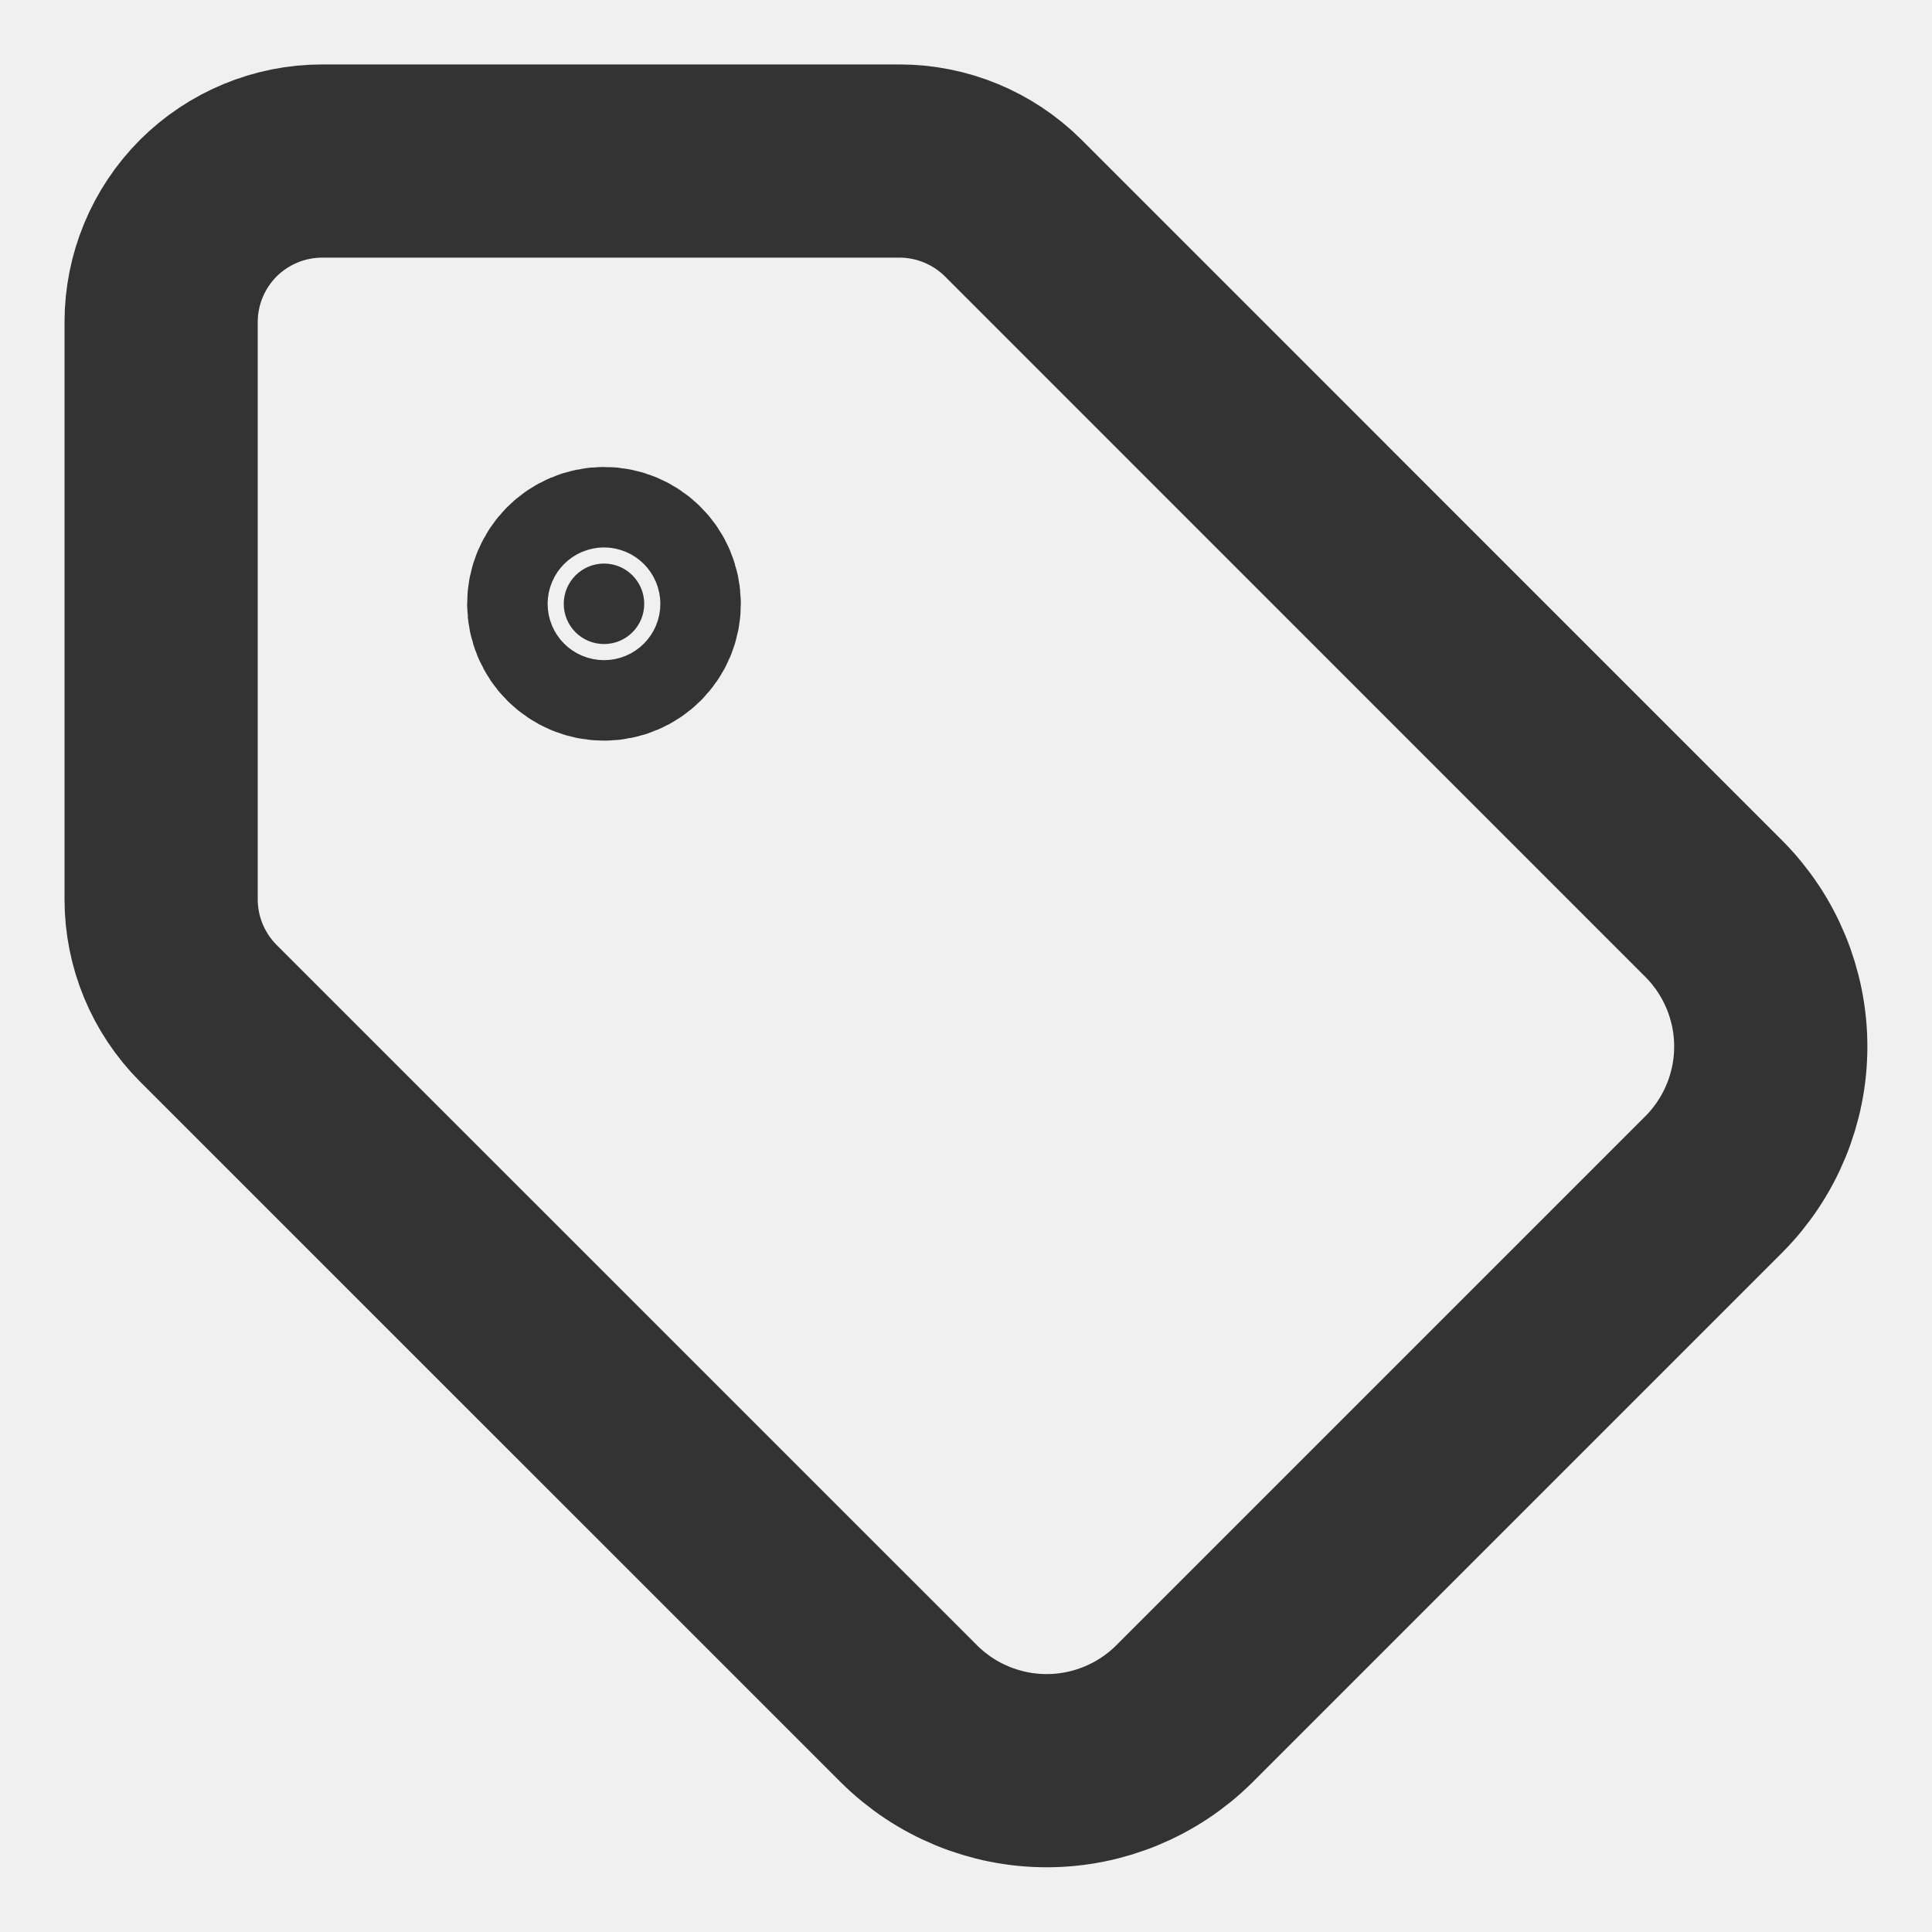
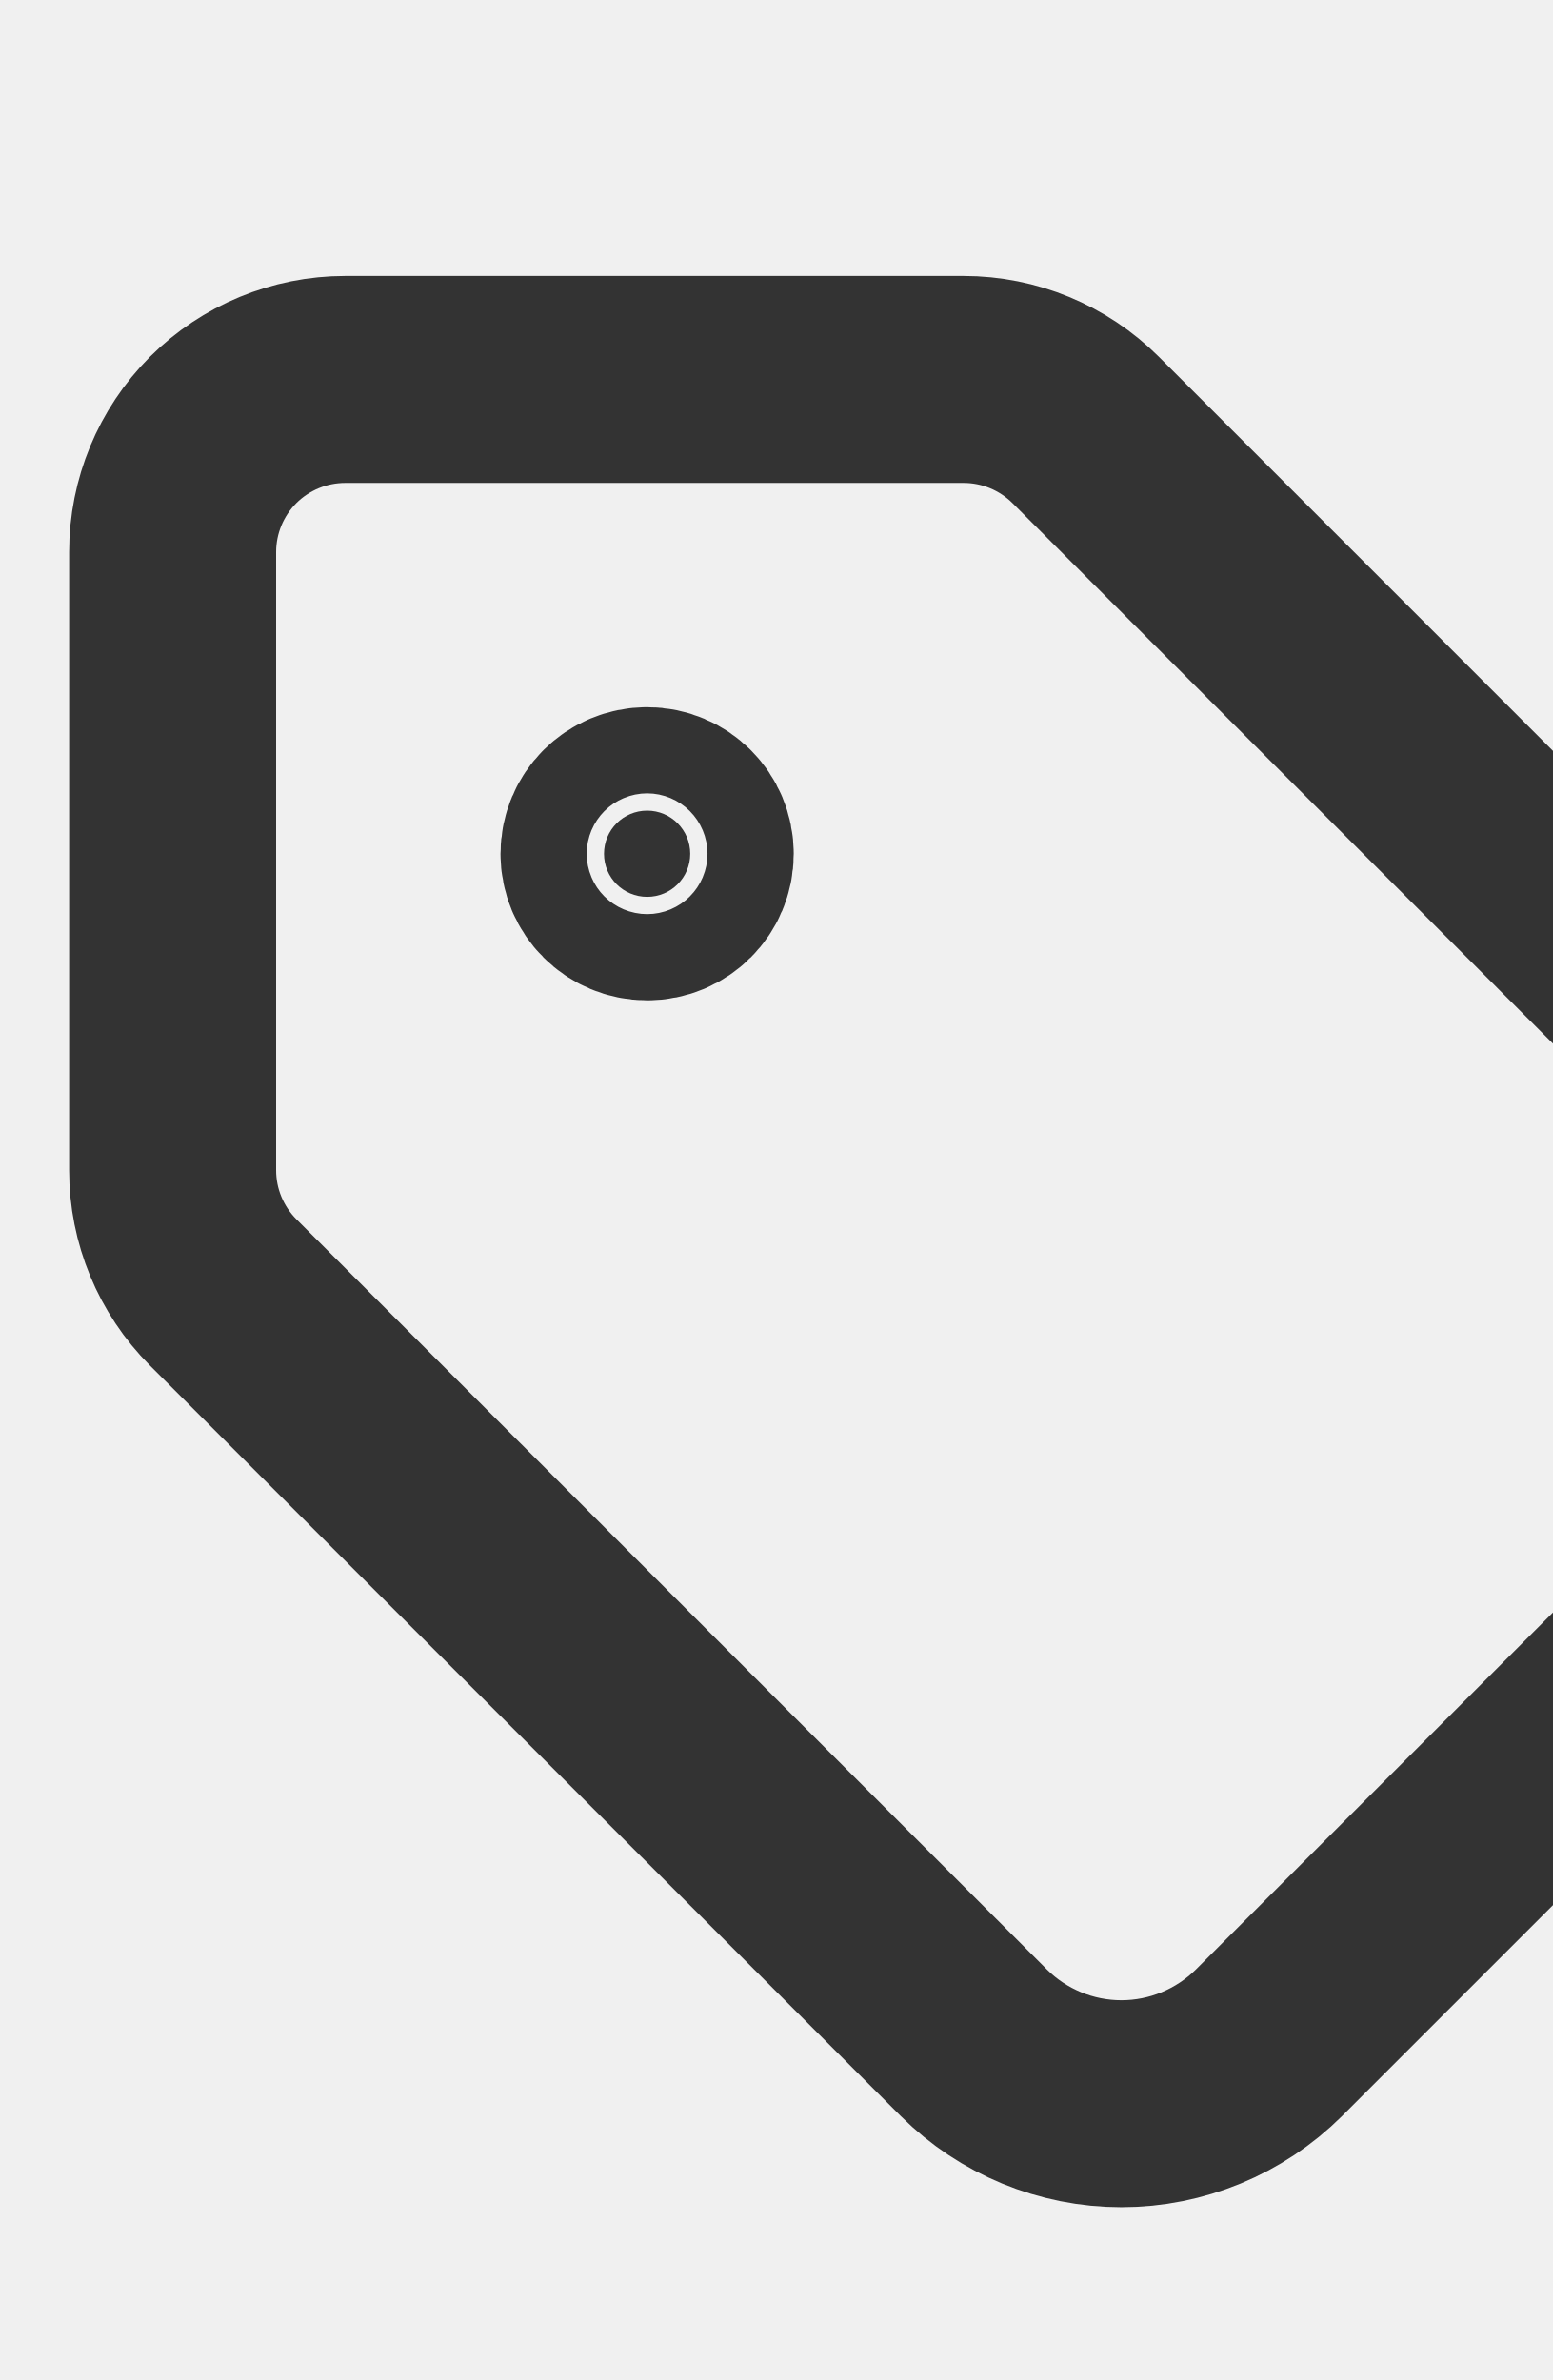
- <svg xmlns="http://www.w3.org/2000/svg" width="100%" height="100%" viewBox="0 0 20 20" fill="none">
+ <svg xmlns="http://www.w3.org/2000/svg" width="100%" height="100%" viewBox="0 -2 15 23" fill="none">
  <g clip-path="url(#clip0_1362_10395)">
    <path d="M10.49 2.155C10.177 1.843 9.753 1.667 9.311 1.667H3.335C2.893 1.667 2.469 1.843 2.156 2.155C1.844 2.468 1.668 2.892 1.668 3.334V9.31C1.668 9.752 1.844 10.176 2.156 10.489L9.41 17.742C9.788 18.118 10.301 18.33 10.835 18.33C11.369 18.33 11.881 18.118 12.26 17.742L17.743 12.259C18.119 11.88 18.331 11.368 18.331 10.834C18.331 10.3 18.119 9.787 17.743 9.409L10.49 2.155Z" stroke="#333333" stroke-width="2" stroke-linecap="round" stroke-linejoin="round" />
    <path d="M6.253 6.667C6.483 6.667 6.669 6.481 6.669 6.251C6.669 6.021 6.483 5.834 6.253 5.834C6.022 5.834 5.836 6.021 5.836 6.251C5.836 6.481 6.022 6.667 6.253 6.667Z" fill="#333333" stroke="#333333" stroke-width="2" stroke-linecap="round" stroke-linejoin="round" />
  </g>
  <defs>
    <clipPath id="clip0_1362_10395">
      <rect width="20" height="20" fill="white" />
    </clipPath>
  </defs>
</svg>
